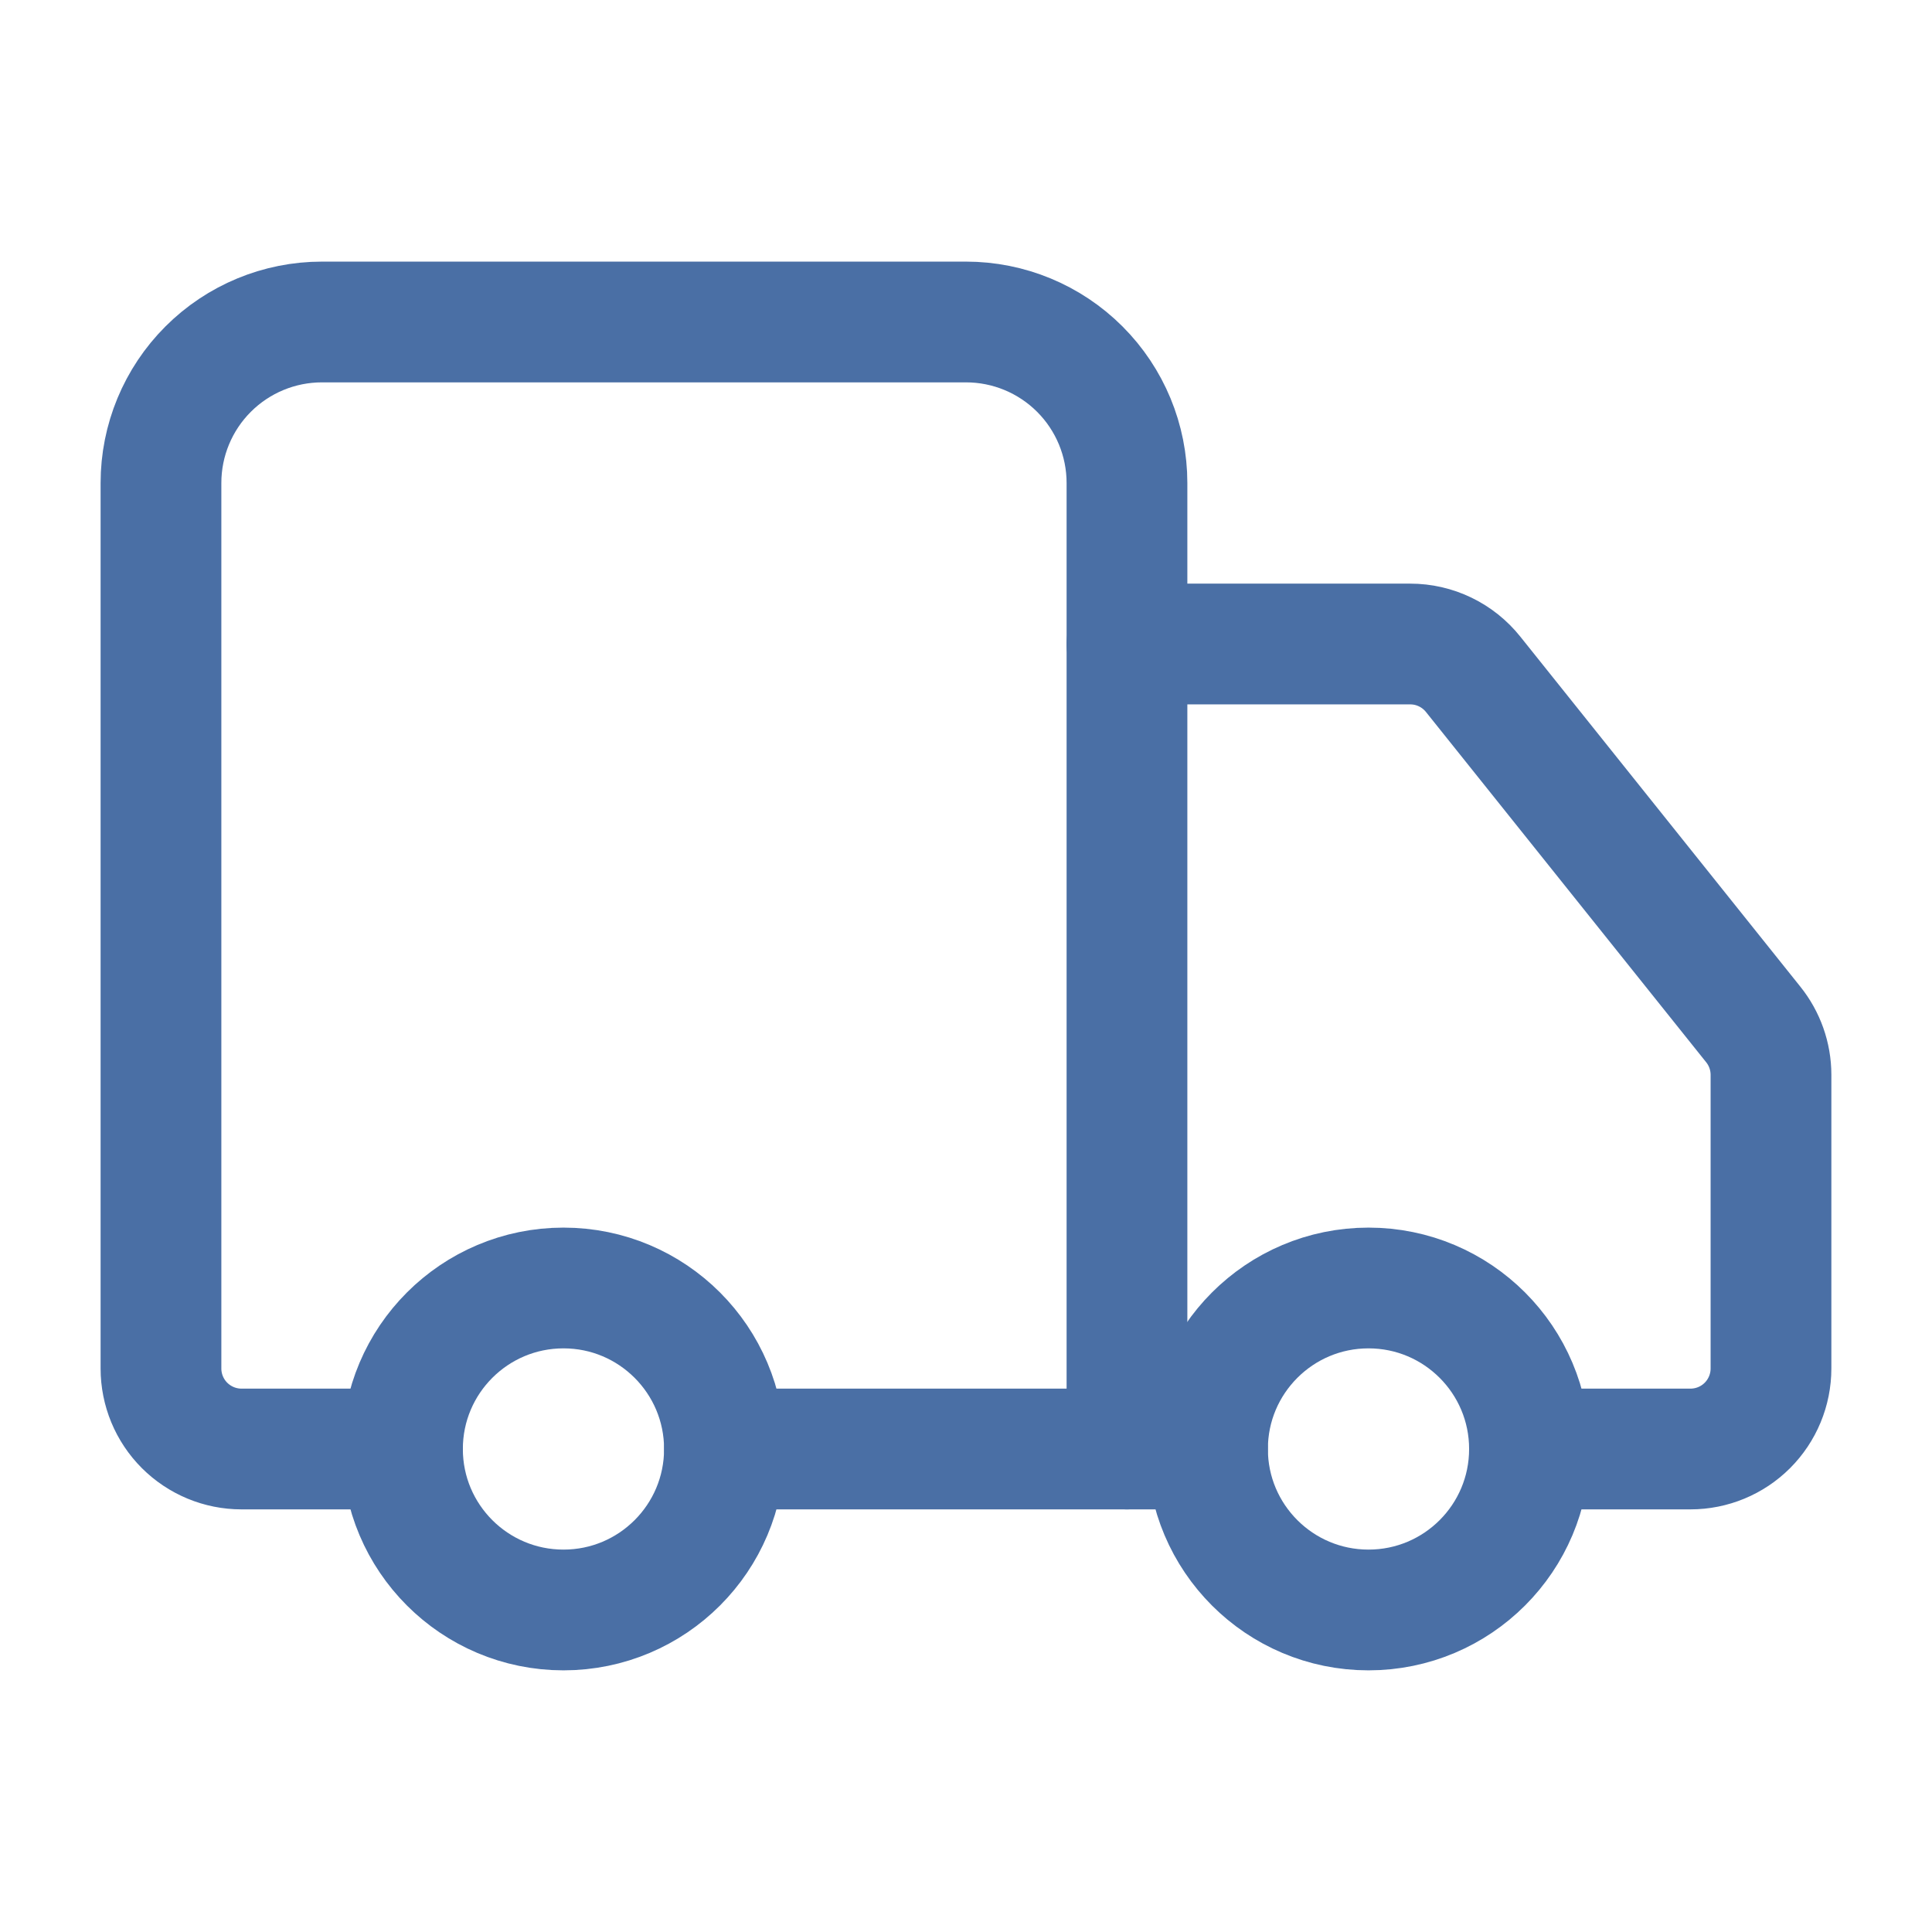
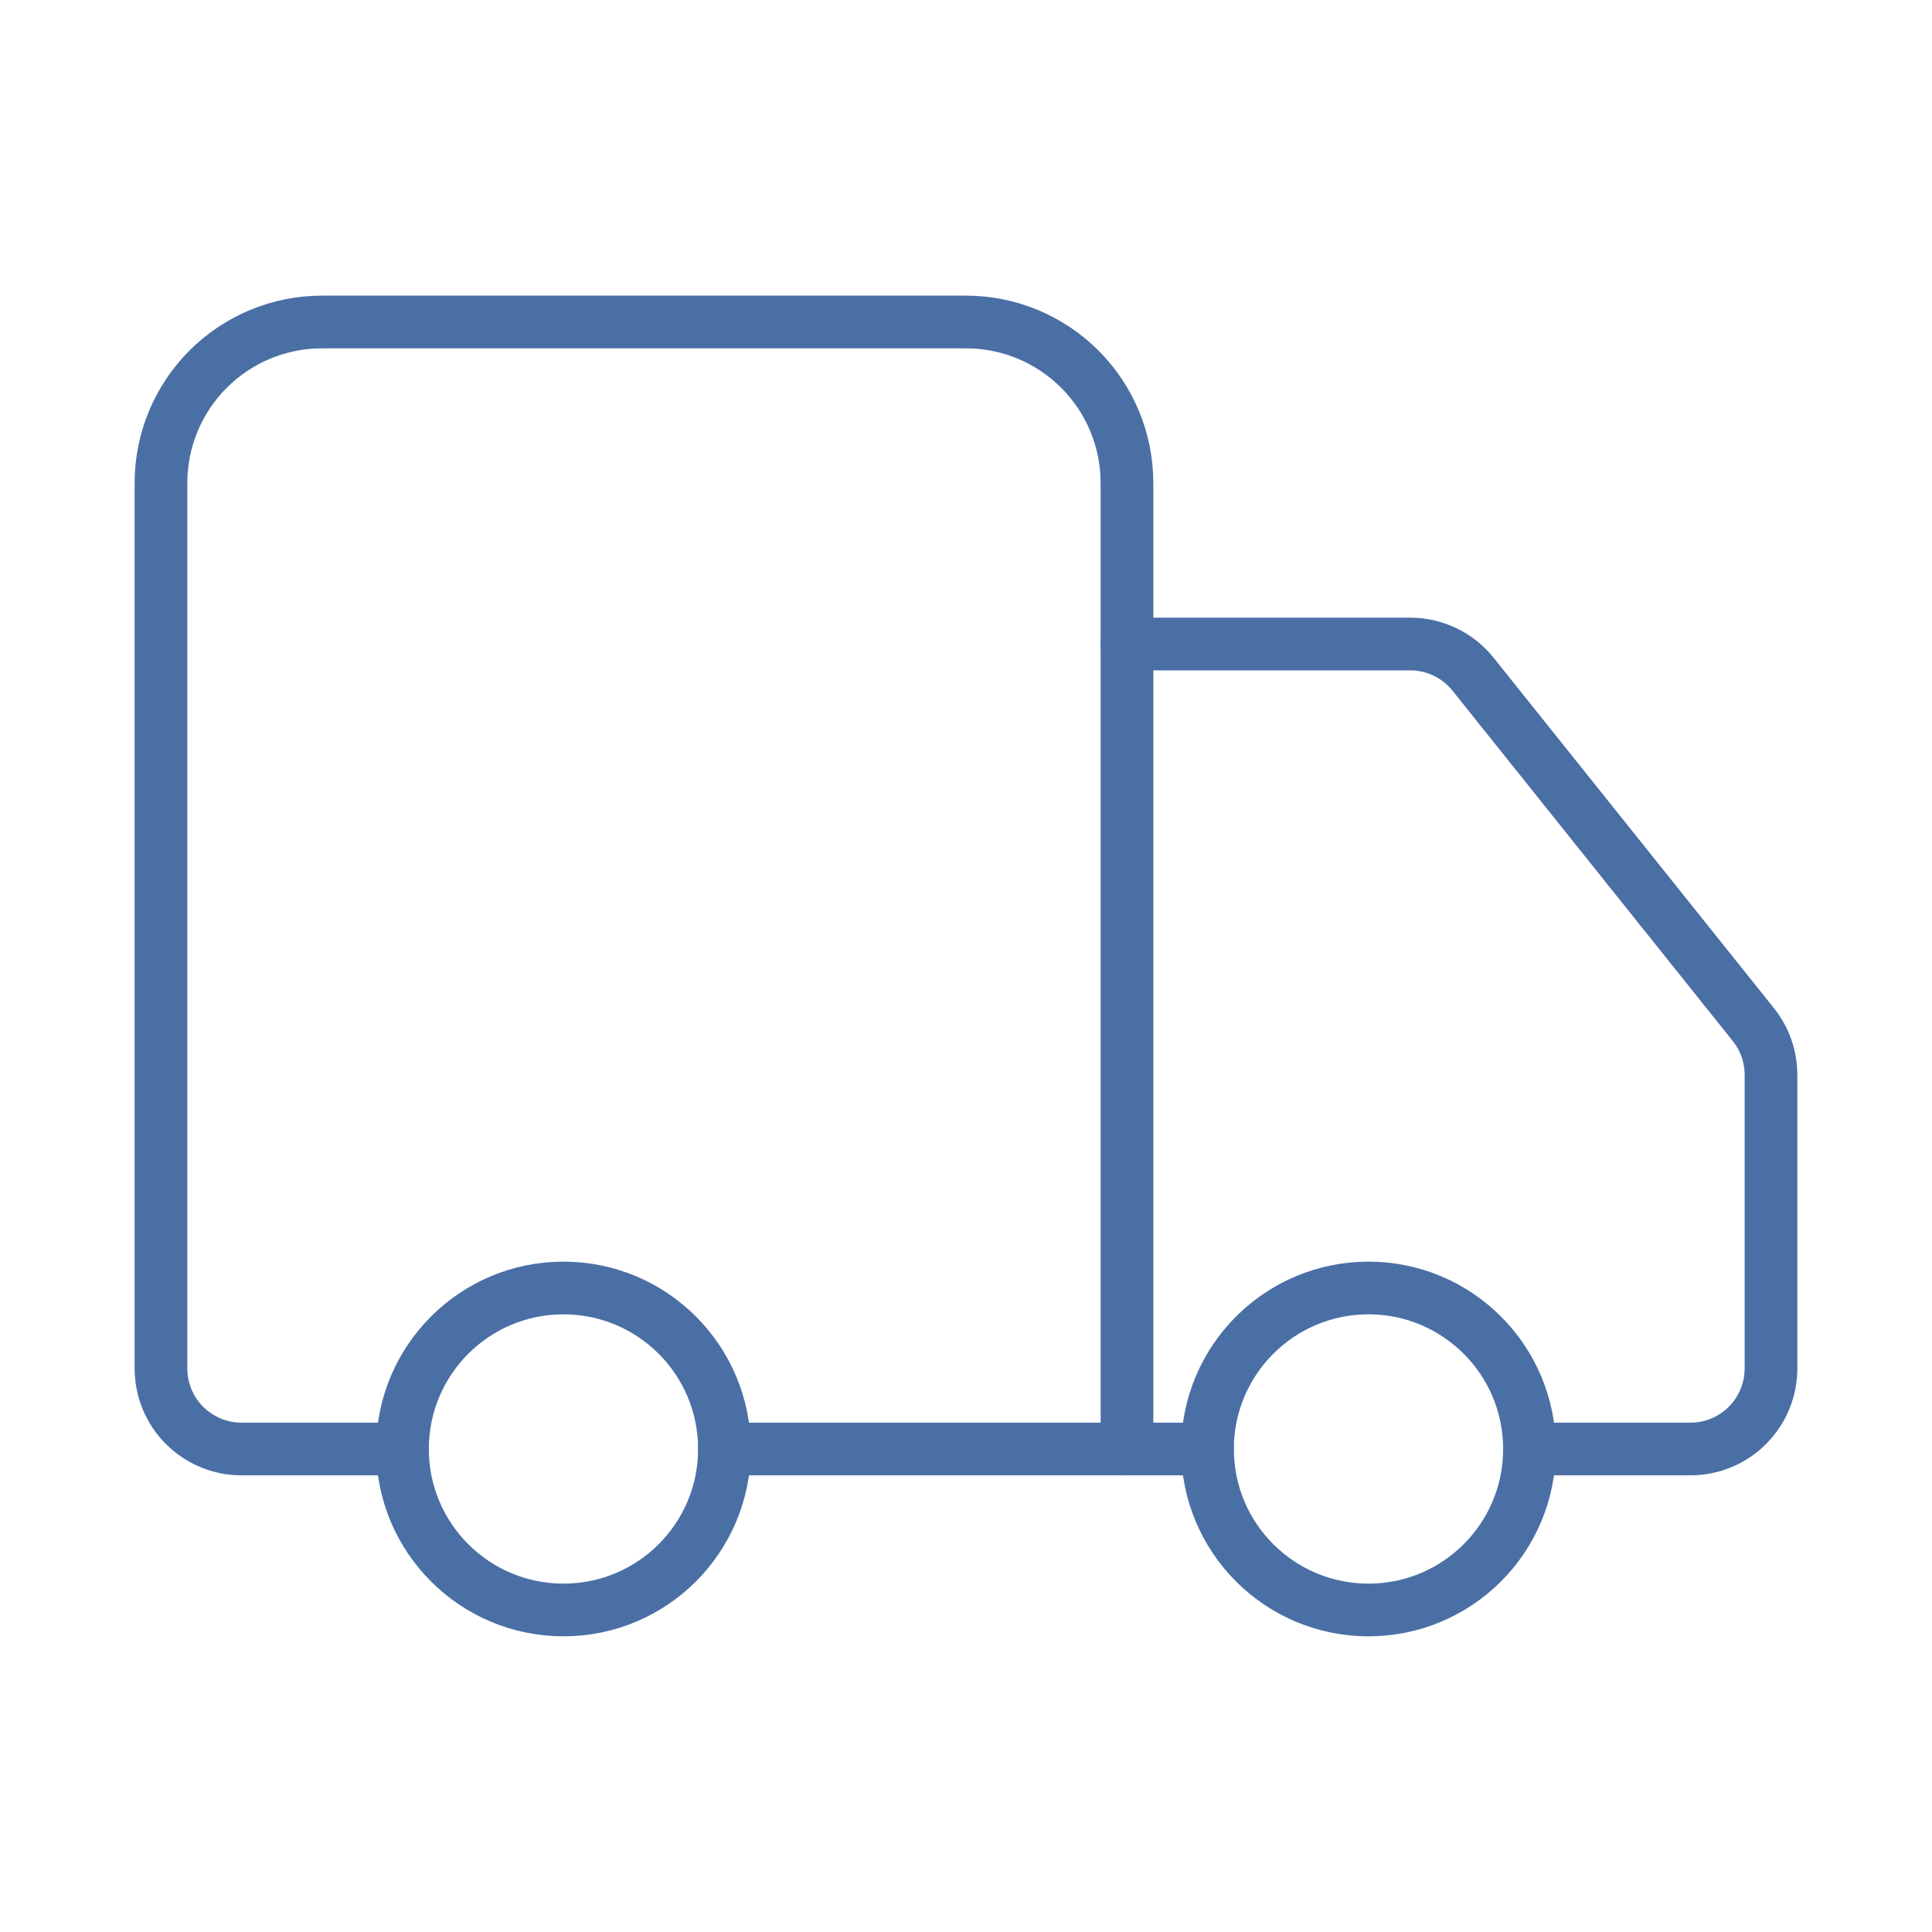
<svg xmlns="http://www.w3.org/2000/svg" width="44" height="44" viewBox="0 0 44 44" fill="none">
-   <path d="M25.666 33V11C25.666 10.027 25.28 9.095 24.592 8.407C23.904 7.719 22.972 7.333 21.999 7.333H7.333C6.36 7.333 5.428 7.719 4.74 8.407C4.052 9.095 3.666 10.027 3.666 11V31.166C3.666 31.653 3.859 32.119 4.203 32.463C4.547 32.806 5.013 33 5.499 33H9.166" stroke="#4A6FA5" stroke-width="2.75" stroke-linecap="round" stroke-linejoin="round" />
-   <path d="M27.5 33H16.5" stroke="#4A6FA5" stroke-width="2.75" stroke-linecap="round" stroke-linejoin="round" />
-   <path d="M34.833 33H38.499C38.986 33 39.452 32.807 39.796 32.463C40.139 32.12 40.333 31.653 40.333 31.167V24.475C40.332 24.059 40.19 23.656 39.929 23.331L33.549 15.356C33.378 15.142 33.16 14.968 32.913 14.849C32.665 14.729 32.394 14.667 32.119 14.667H25.666" stroke="#4A6FA5" stroke-width="2.75" stroke-linecap="round" stroke-linejoin="round" />
-   <path d="M31.167 36.666C33.192 36.666 34.833 35.025 34.833 33C34.833 30.975 33.192 29.333 31.167 29.333C29.142 29.333 27.5 30.975 27.5 33C27.5 35.025 29.142 36.666 31.167 36.666Z" stroke="#4A6FA5" stroke-width="2.75" stroke-linecap="round" stroke-linejoin="round" />
-   <path d="M12.833 36.666C14.858 36.666 16.499 35.025 16.499 33C16.499 30.975 14.858 29.333 12.833 29.333C10.808 29.333 9.166 30.975 9.166 33C9.166 35.025 10.808 36.666 12.833 36.666Z" stroke="#4A6FA5" stroke-width="2.75" stroke-linecap="round" stroke-linejoin="round" />
+   <path d="M25.666 33V11C25.666 10.027 25.28 9.095 24.592 8.407C23.904 7.719 22.972 7.333 21.999 7.333H7.333C6.36 7.333 5.428 7.719 4.74 8.407C4.052 9.095 3.666 10.027 3.666 11V31.166C3.666 31.653 3.859 32.119 4.203 32.463C4.547 32.806 5.013 33 5.499 33H9.166" stroke="#4A6FA5" stroke-width="1.2" stroke-linecap="round" stroke-linejoin="round" />
+   <path d="M27.5 33H16.5" stroke="#4A6FA5" stroke-width="1.2" stroke-linecap="round" stroke-linejoin="round" />
+   <path d="M34.833 33H38.499C38.986 33 39.452 32.807 39.796 32.463C40.139 32.12 40.333 31.653 40.333 31.167V24.475C40.332 24.059 40.19 23.656 39.929 23.331L33.549 15.356C33.378 15.142 33.16 14.968 32.913 14.849C32.665 14.729 32.394 14.667 32.119 14.667H25.666" stroke="#4A6FA5" stroke-width="1.2" stroke-linecap="round" stroke-linejoin="round" />
+   <path d="M31.167 36.666C33.192 36.666 34.833 35.025 34.833 33C34.833 30.975 33.192 29.333 31.167 29.333C29.142 29.333 27.5 30.975 27.5 33C27.5 35.025 29.142 36.666 31.167 36.666Z" stroke="#4A6FA5" stroke-width="1.2" stroke-linecap="round" stroke-linejoin="round" />
+   <path d="M12.833 36.666C14.858 36.666 16.499 35.025 16.499 33C16.499 30.975 14.858 29.333 12.833 29.333C10.808 29.333 9.166 30.975 9.166 33C9.166 35.025 10.808 36.666 12.833 36.666Z" stroke="#4A6FA5" stroke-width="1.2" stroke-linecap="round" stroke-linejoin="round" />
</svg>
